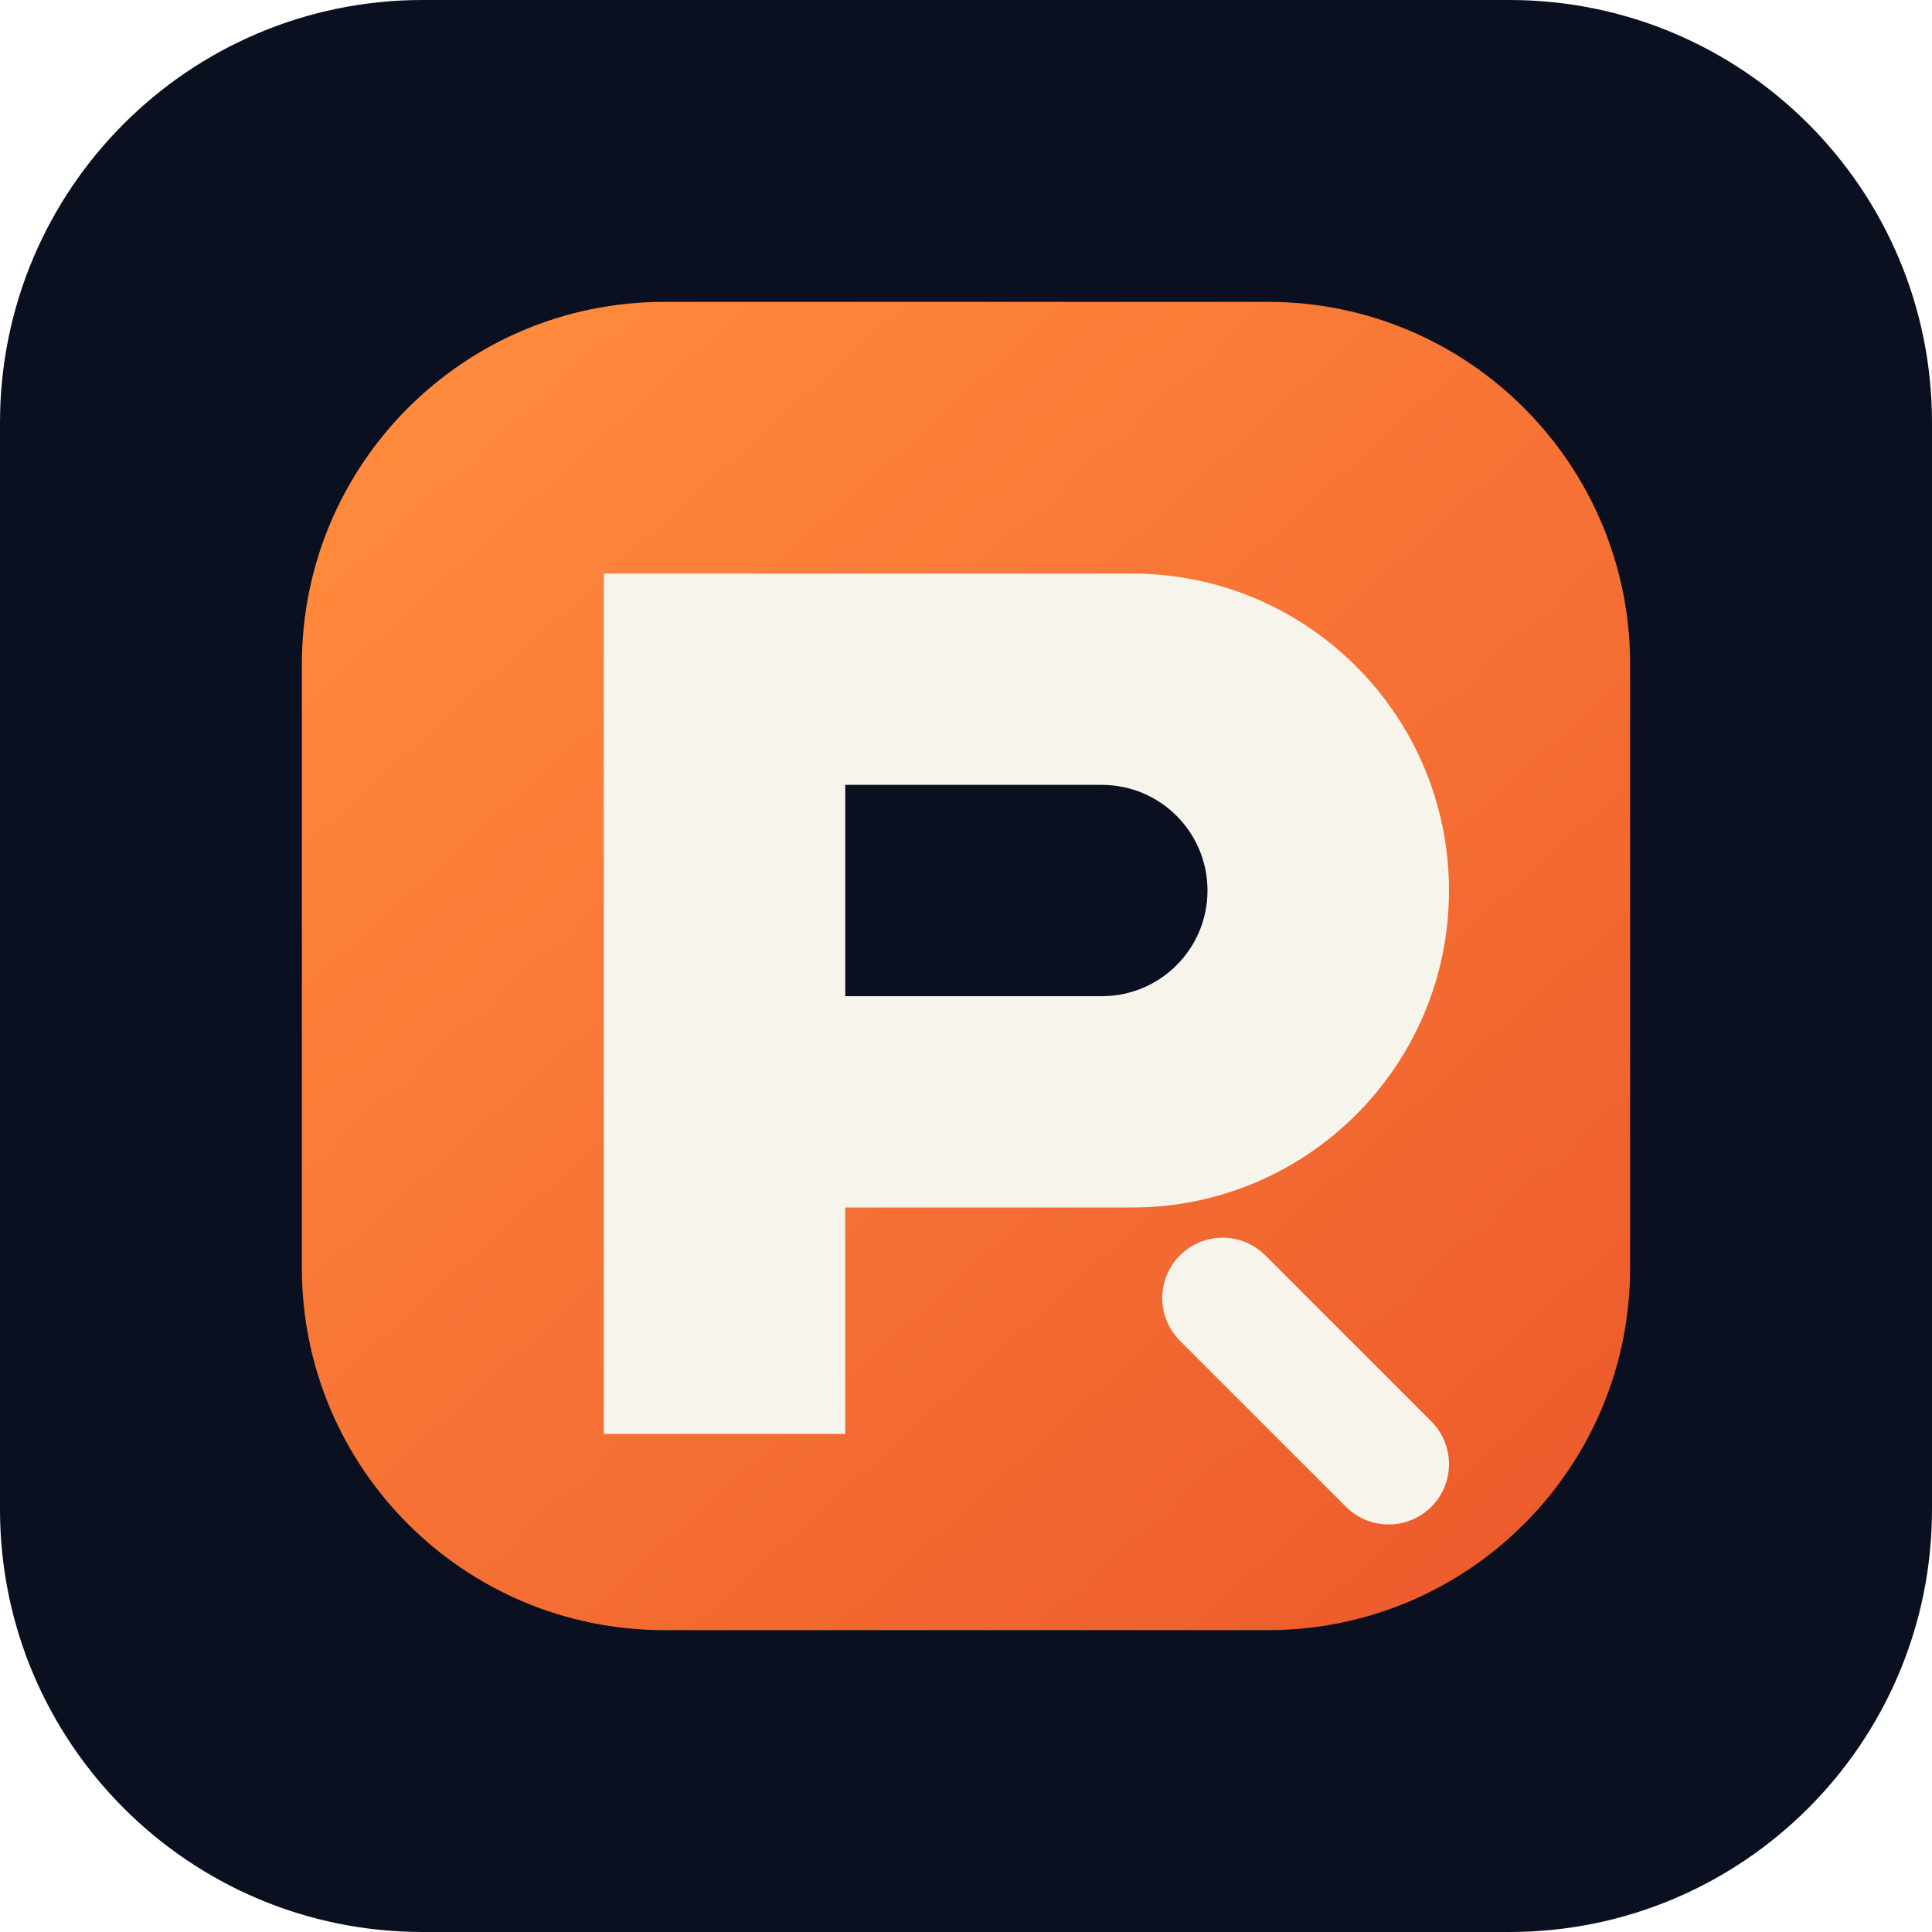
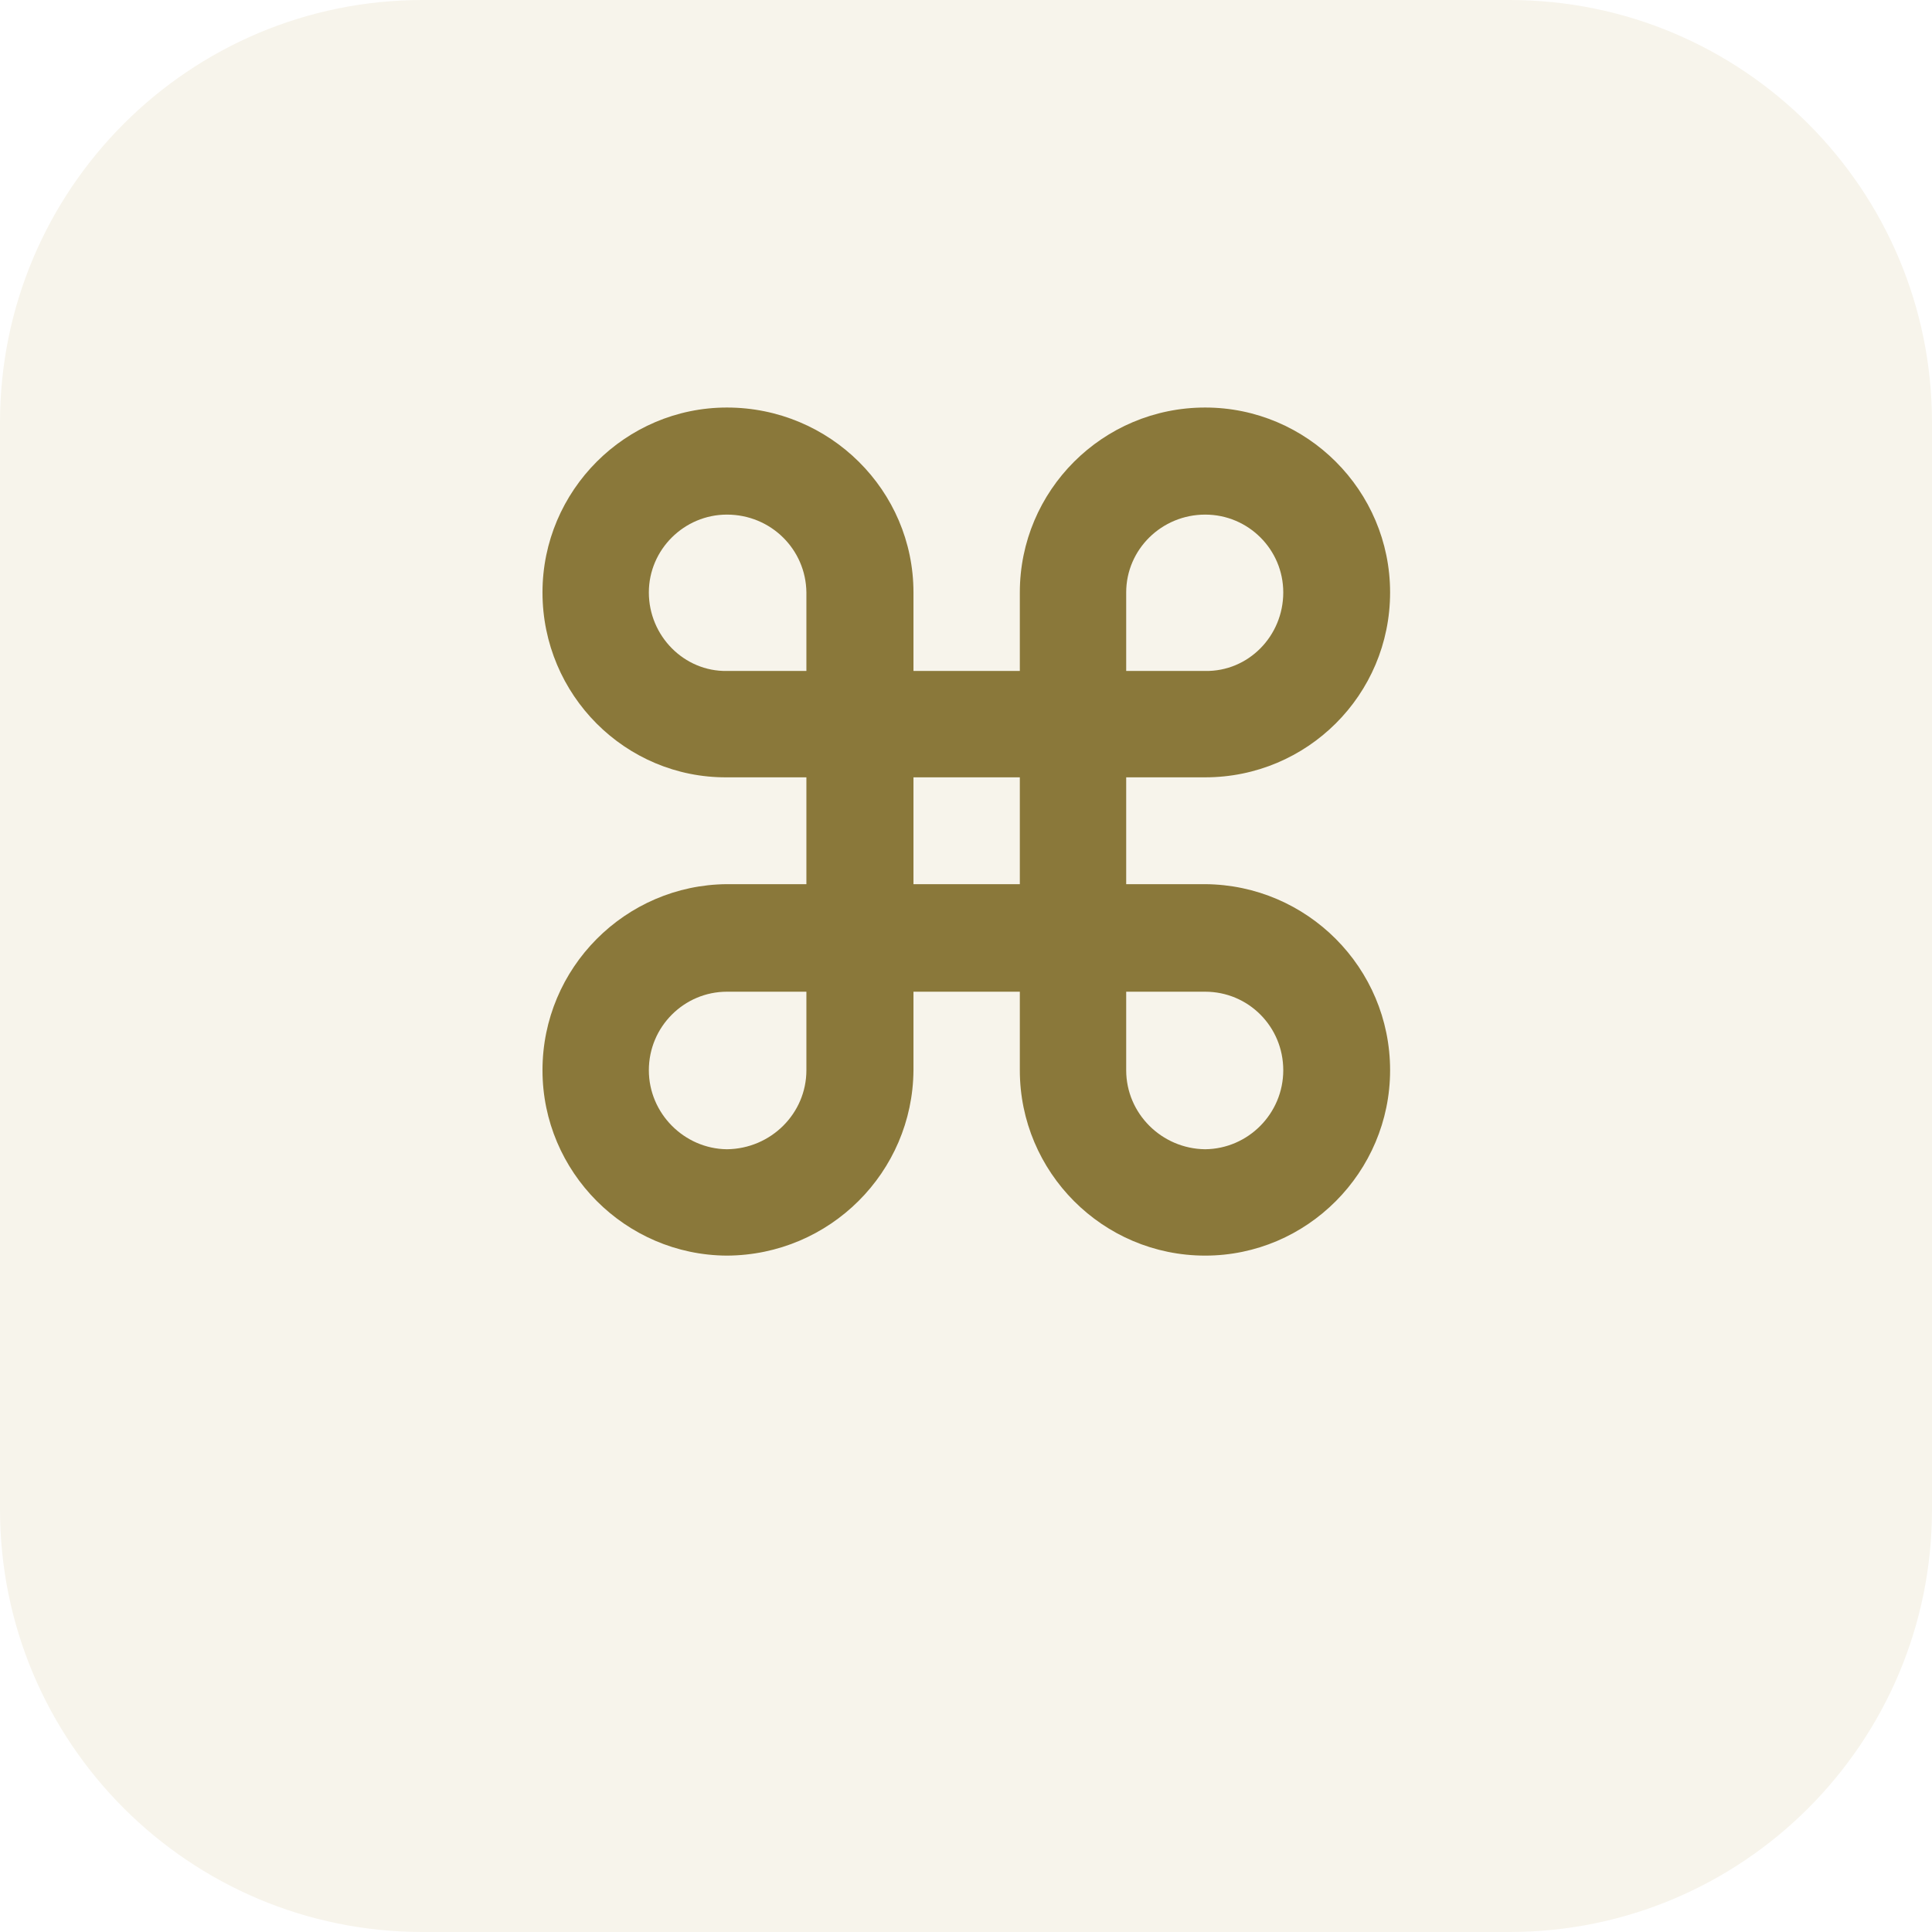
<svg xmlns="http://www.w3.org/2000/svg" width="128" height="128" viewBox="0 0 128 128" fill="none">
-   <rect width="128" height="128" rx="28" fill="#0B1020" />
-   <rect x="20" y="20" width="88" height="88" rx="24" fill="url(#primegate-favicon-gradient)" />
-   <path d="M40 38H75C86.598 38 96 47.402 96 59C96 70.598 86.598 80 75 80H56V95H40V38Z" fill="#F7F4EB" />
-   <path d="M56 52V66H73C76.866 66 80 62.866 80 59C80 55.134 76.866 52 73 52H56Z" fill="#0B1020" />
-   <path d="M81 86L92 97" stroke="#F7F4EB" stroke-width="8" stroke-linecap="round" />
-   <defs>
-     <linearGradient id="primegate-favicon-gradient" x1="30" y1="24" x2="102" y2="104" gradientUnits="userSpaceOnUse">
-       <stop stop-color="#FF8A3D" />
-       <stop offset="1" stop-color="#ED5B2C" />
-     </linearGradient>
-   </defs>
+   <rect width="128" height="128" rx="28" fill="#F7F4EB" />
+   <text x="64" y="82" text-anchor="middle" font-size="74" font-family="ui-sans-serif, system-ui, -apple-system, BlinkMacSystemFont, 'Segoe UI', sans-serif" font-weight="700" fill="#8A783A">⌘</text>
</svg>
